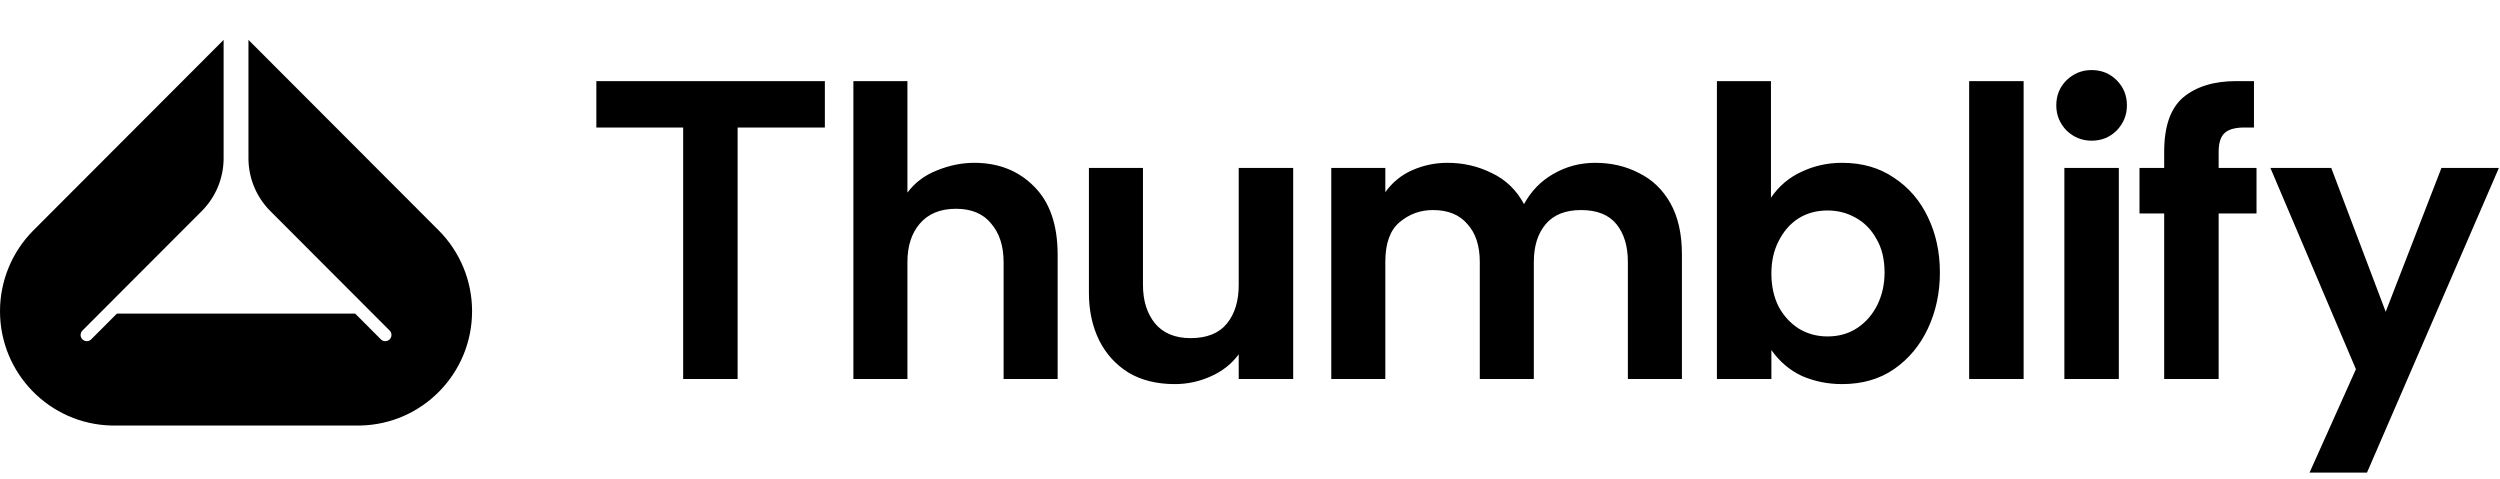
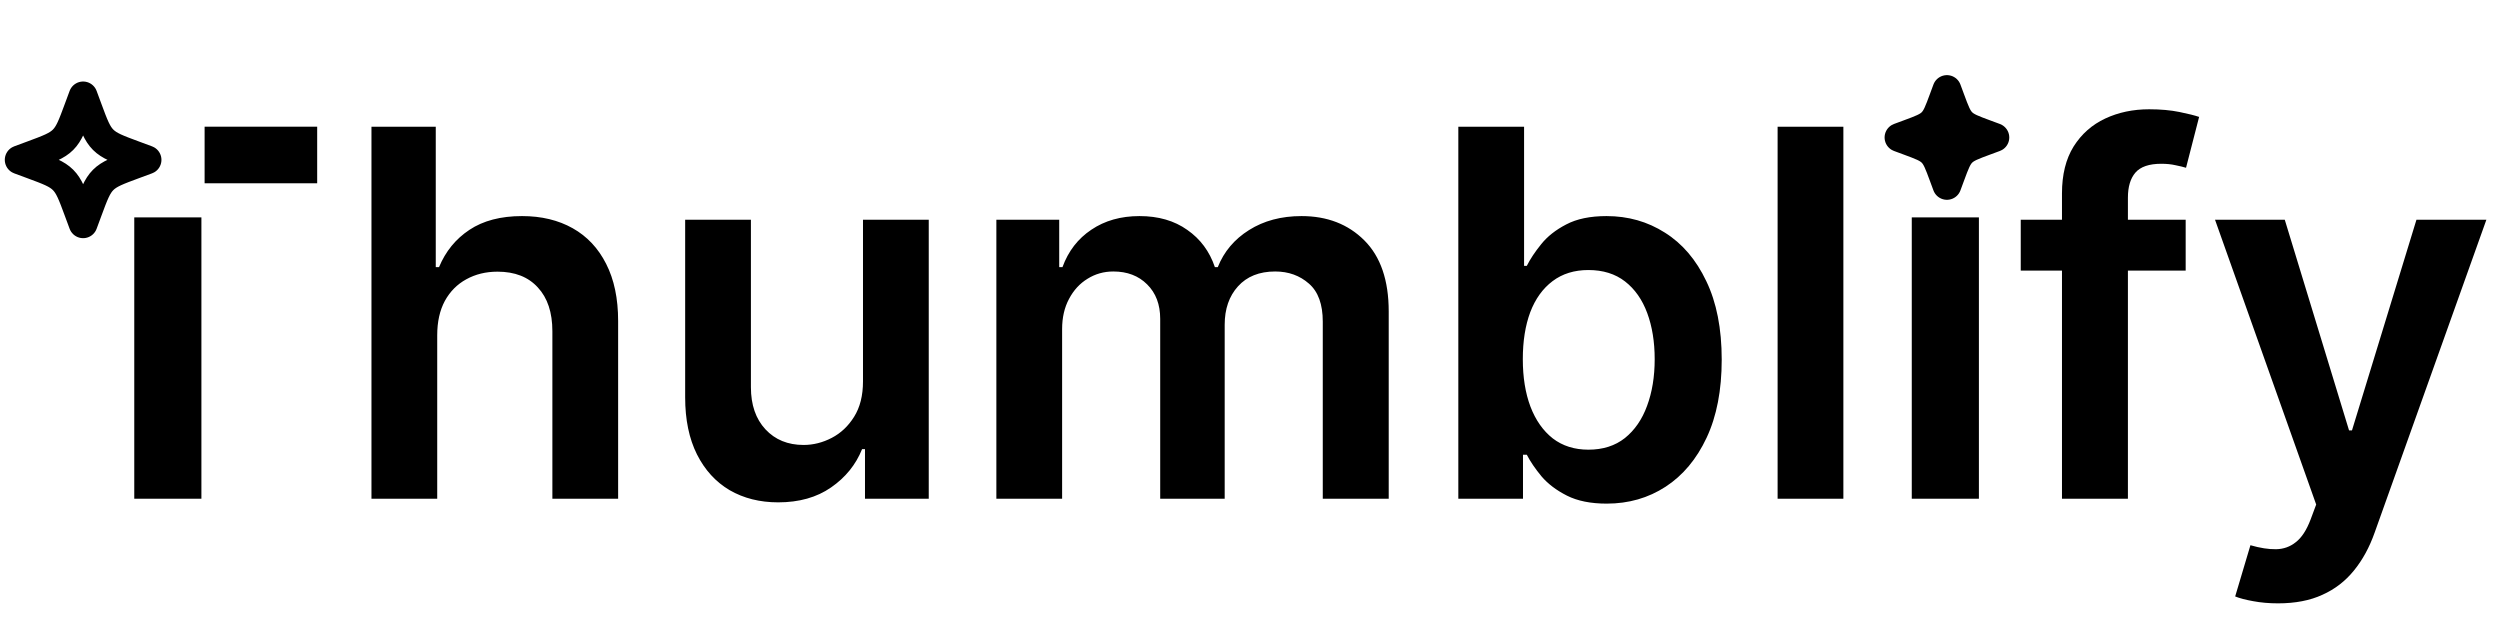
- <svg xmlns="http://www.w3.org/2000/svg" width="376" height="72" viewBox="0 0 376 72" fill="none">
-   <path d="M102.747 57V19.176H89.691V12.2H124.059V19.176H110.939V57H102.747ZM128.349 57V12.2H136.477V28.968C137.586 27.475 139.058 26.365 140.893 25.64C142.77 24.872 144.647 24.488 146.525 24.488C150.194 24.488 153.202 25.683 155.549 28.072C157.895 30.419 159.069 33.832 159.069 38.312V57H150.941V39.4C150.941 37.011 150.322 35.091 149.085 33.64C147.89 32.147 146.119 31.4 143.773 31.4C141.426 31.4 139.613 32.147 138.333 33.64C137.095 35.091 136.477 37.011 136.477 39.4V57H128.349ZM176.702 57.768C173.972 57.768 171.646 57.192 169.726 56.04C167.806 54.845 166.334 53.224 165.31 51.176C164.286 49.085 163.774 46.717 163.774 44.072V25.256H171.902V42.856C171.902 45.203 172.5 47.123 173.694 48.616C174.932 50.109 176.724 50.856 179.07 50.856C181.502 50.856 183.316 50.131 184.51 48.68C185.705 47.229 186.302 45.288 186.302 42.856V25.256H194.494V57H186.302V53.288C185.236 54.739 183.828 55.848 182.078 56.616C180.372 57.384 178.58 57.768 176.702 57.768ZM200.224 57V25.256H208.352V28.904C209.418 27.411 210.784 26.301 212.448 25.576C214.112 24.851 215.861 24.488 217.696 24.488C220.085 24.488 222.304 25 224.352 26.024C226.442 27.005 228.064 28.563 229.216 30.696C230.282 28.733 231.754 27.219 233.632 26.152C235.552 25.043 237.642 24.488 239.904 24.488C242.336 24.488 244.533 25 246.496 26.024C248.501 27.005 250.08 28.52 251.232 30.568C252.384 32.616 252.96 35.176 252.96 38.248V57H244.832V39.4C244.832 37.011 244.256 35.112 243.104 33.704C241.952 32.296 240.181 31.592 237.792 31.592C235.445 31.592 233.674 32.296 232.48 33.704C231.285 35.112 230.688 37.011 230.688 39.4V57H222.56V39.4C222.56 36.968 221.941 35.069 220.704 33.704C219.509 32.296 217.781 31.592 215.52 31.592C213.6 31.592 211.914 32.211 210.464 33.448C209.056 34.643 208.352 36.627 208.352 39.4V57H200.224ZM277.04 57.768C274.906 57.768 272.901 57.363 271.024 56.552C269.189 55.699 267.653 54.397 266.416 52.648V57H258.224V12.2H266.352V29.736C267.546 27.987 269.082 26.685 270.96 25.832C272.837 24.936 274.864 24.488 277.04 24.488C280.069 24.488 282.672 25.235 284.848 26.728C287.066 28.179 288.773 30.163 289.968 32.68C291.162 35.155 291.76 37.928 291.76 41C291.76 44.029 291.162 46.824 289.968 49.384C288.773 51.944 287.066 53.992 284.848 55.528C282.672 57.021 280.069 57.768 277.04 57.768ZM274.864 50.6C276.57 50.6 278.064 50.173 279.344 49.32C280.624 48.467 281.626 47.315 282.352 45.864C283.077 44.371 283.44 42.749 283.44 41C283.44 38.995 283.034 37.309 282.224 35.944C281.456 34.536 280.41 33.469 279.088 32.744C277.808 32.019 276.4 31.656 274.864 31.656C273.2 31.656 271.728 32.061 270.448 32.872C269.21 33.683 268.229 34.813 267.504 36.264C266.778 37.672 266.416 39.293 266.416 41.128C266.416 43.005 266.778 44.669 267.504 46.12C268.272 47.528 269.296 48.637 270.576 49.448C271.856 50.216 273.285 50.6 274.864 50.6ZM296.161 57V12.2H304.353V57H296.161ZM314.577 21.16C313.127 21.16 311.868 20.648 310.801 19.624C309.777 18.557 309.265 17.299 309.265 15.848C309.265 14.355 309.777 13.096 310.801 12.072C311.868 11.048 313.127 10.536 314.577 10.536C316.071 10.536 317.329 11.048 318.353 12.072C319.377 13.096 319.889 14.355 319.889 15.848C319.889 17.299 319.377 18.557 318.353 19.624C317.329 20.648 316.071 21.16 314.577 21.16ZM310.481 57V25.256H318.673V57H310.481ZM325.493 57V32.104H321.781V25.256H325.493V22.824C325.493 18.984 326.453 16.253 328.373 14.632C330.336 13.011 332.981 12.2 336.309 12.2H338.997V19.176H337.589C336.181 19.176 335.179 19.453 334.581 20.008C333.984 20.563 333.685 21.501 333.685 22.824V25.256H339.381V32.104H333.685V57H325.493ZM347.355 71.08L354.331 55.528L341.467 25.256H350.619L358.811 46.888L367.195 25.256H375.835L355.995 71.08H347.355Z" fill="currentColor" />
-   <g clip-path="url(#clip0_8993_1015)">
-     <path d="M54.184 64C63.505 63.81 71 56.181 71 46.801C71 42.24 69.191 37.865 65.969 34.64L37.368 6V23.802C37.368 26.779 38.55 29.634 40.652 31.739L47.352 38.449L47.37 38.467L58.604 49.716C58.969 50.081 58.969 50.674 58.604 51.039C58.24 51.404 57.648 51.404 57.283 51.039L53.411 47.161H17.589L13.717 51.039C13.352 51.404 12.761 51.404 12.396 51.039C12.031 50.674 12.031 50.081 12.396 49.716L23.63 38.467L23.648 38.449L30.348 31.739C32.45 29.634 33.632 26.779 33.632 23.802V6L5.03 34.64C1.81 37.865 0 42.24 0 46.801C0 56.181 7.495 63.81 16.816 64H54.184Z" fill="currentColor" />
-   </g>
-   <defs>
-     <clipPath id="clip0_8993_1015">
-       <rect width="71" height="58" fill="currentColor" transform="translate(0 6)" />
-     </clipPath>
-   </defs>
+ <svg xmlns="http://www.w3.org/2000/svg" width="391" height="97" viewBox="0 0 391 97" fill="none" role="img" aria-label="Thumblify">
+   <path d="M13 15L13.737 16.991C14.703 19.603 15.186 20.909 16.137 21.86C17.091 22.814 18.397 23.297 21.009 24.263L23 25L21.009 25.737C18.397 26.703 17.091 27.186 16.14 28.137C15.186 29.091 14.703 30.397 13.737 33.009L13 35L12.263 33.009C11.297 30.397 10.814 29.091 9.863 28.14C8.909 27.186 7.603 26.703 4.991 25.737L3 25L4.991 24.263C7.603 23.297 8.909 22.814 9.86 21.863C10.814 20.909 11.297 19.603 12.263 16.991L13 15Z" stroke="currentColor" stroke-width="4.5" stroke-linecap="round" stroke-linejoin="round" />
+   <path d="M21 34H31.5V78H21V34Z" fill="currentColor" />
+   <path d="M32 28.665V19.814H49.607V28.665L32 28.665Z" fill="currentColor" />
+   <path d="M68.381 52.432V78H58.097V19.818H68.153V41.778H68.665C69.688 39.316 71.269 37.375 73.409 35.955C75.568 34.515 78.314 33.795 81.648 33.795C84.678 33.795 87.32 34.43 89.574 35.699C91.828 36.968 93.57 38.824 94.801 41.267C96.051 43.71 96.676 46.693 96.676 50.216V78H86.392V51.807C86.392 48.871 85.635 46.589 84.119 44.96C82.623 43.312 80.521 42.489 77.812 42.489C75.994 42.489 74.365 42.886 72.926 43.682C71.506 44.458 70.388 45.585 69.574 47.062C68.778 48.54 68.381 50.33 68.381 52.432ZM134.972 59.648V34.364H145.256V78H135.284V70.244H134.83C133.845 72.688 132.225 74.686 129.972 76.239C127.737 77.792 124.981 78.568 121.705 78.568C118.845 78.568 116.316 77.934 114.119 76.665C111.941 75.377 110.237 73.511 109.006 71.068C107.775 68.606 107.159 65.633 107.159 62.148V34.364H117.443V60.557C117.443 63.322 118.201 65.519 119.716 67.148C121.231 68.776 123.22 69.591 125.682 69.591C127.197 69.591 128.665 69.222 130.085 68.483C131.506 67.744 132.67 66.646 133.58 65.188C134.508 63.71 134.972 61.864 134.972 59.648ZM155.831 78V34.364H165.661V41.778H166.172C167.081 39.278 168.587 37.328 170.689 35.926C172.791 34.506 175.301 33.795 178.217 33.795C181.172 33.795 183.662 34.515 185.689 35.955C187.734 37.375 189.174 39.316 190.007 41.778H190.462C191.428 39.354 193.056 37.422 195.348 35.983C197.659 34.525 200.395 33.795 203.558 33.795C207.573 33.795 210.85 35.064 213.388 37.602C215.926 40.14 217.195 43.843 217.195 48.71V78H206.882V50.301C206.882 47.593 206.162 45.614 204.723 44.364C203.284 43.095 201.522 42.46 199.439 42.46C196.958 42.46 195.017 43.237 193.615 44.79C192.232 46.324 191.541 48.322 191.541 50.784V78H181.456V49.875C181.456 47.621 180.774 45.822 179.411 44.477C178.066 43.133 176.304 42.46 174.126 42.46C172.649 42.46 171.304 42.839 170.092 43.597C168.88 44.335 167.914 45.386 167.195 46.75C166.475 48.095 166.115 49.667 166.115 51.466V78H155.831ZM228.082 78V19.818H238.366V41.58H238.793C239.323 40.519 240.071 39.392 241.037 38.199C242.003 36.987 243.31 35.955 244.957 35.102C246.605 34.231 248.707 33.795 251.264 33.795C254.635 33.795 257.675 34.657 260.384 36.381C263.111 38.085 265.27 40.614 266.861 43.966C268.471 47.299 269.276 51.39 269.276 56.239C269.276 61.03 268.49 65.102 266.918 68.454C265.346 71.807 263.205 74.364 260.497 76.125C257.789 77.886 254.721 78.767 251.293 78.767C248.793 78.767 246.719 78.35 245.071 77.517C243.423 76.684 242.098 75.68 241.094 74.506C240.109 73.312 239.342 72.186 238.793 71.125H238.196V78H228.082ZM238.168 56.182C238.168 59.004 238.565 61.475 239.361 63.597C240.175 65.718 241.34 67.375 242.855 68.568C244.389 69.742 246.245 70.329 248.423 70.329C250.696 70.329 252.599 69.724 254.134 68.511C255.668 67.28 256.823 65.604 257.599 63.483C258.395 61.343 258.793 58.909 258.793 56.182C258.793 53.474 258.404 51.068 257.628 48.966C256.851 46.864 255.696 45.216 254.162 44.023C252.628 42.83 250.715 42.233 248.423 42.233C246.226 42.233 244.361 42.811 242.827 43.966C241.293 45.121 240.128 46.74 239.332 48.824C238.556 50.907 238.168 53.36 238.168 56.182ZM288.303 19.818V78H278.018V19.818H288.303ZM341.839 34.364V42.318H316.044V34.364H341.839ZM322.493 78V30.244C322.493 27.309 323.099 24.866 324.311 22.915C325.542 20.964 327.19 19.506 329.254 18.54C331.319 17.574 333.61 17.091 336.129 17.091C337.91 17.091 339.491 17.233 340.874 17.517C342.256 17.801 343.279 18.057 343.942 18.284L341.896 26.239C341.461 26.106 340.911 25.974 340.249 25.841C339.586 25.689 338.847 25.614 338.033 25.614C336.12 25.614 334.766 26.078 333.97 27.006C333.194 27.915 332.805 29.222 332.805 30.926V78H322.493ZM356.286 94.364C354.884 94.364 353.587 94.25 352.393 94.023C351.219 93.814 350.282 93.568 349.581 93.284L351.967 85.273C353.464 85.708 354.799 85.917 355.973 85.898C357.147 85.879 358.179 85.51 359.07 84.79C359.979 84.089 360.746 82.915 361.371 81.267L362.251 78.909L346.428 34.364H357.337L367.393 67.318H367.848L377.933 34.364H388.871L371.399 83.284C370.585 85.595 369.505 87.574 368.161 89.222C366.816 90.888 365.168 92.157 363.217 93.028C361.286 93.919 358.975 94.364 356.286 94.364Z" fill="currentColor" />
+   <path d="M299 34H309.5V78H299V34Z" fill="currentColor" />
+   <rect x="302" y="19" width="5" height="5" fill="currentColor" />
+   <path d="M304.5 14L305.053 15.494C305.777 17.452 306.139 18.431 306.853 19.145C307.569 19.861 308.548 20.223 310.506 20.947L312 21.5L310.506 22.053C308.548 22.777 307.569 23.139 306.855 23.853C306.139 24.569 305.777 25.548 305.053 27.506L304.5 29L303.947 27.506C303.223 25.548 302.861 24.569 302.147 23.855C301.431 23.139 300.452 22.777 298.494 22.053L297 21.5L298.494 20.947C300.452 20.223 301.431 19.861 302.145 19.147C302.861 18.431 303.223 17.452 303.947 15.494L304.5 14Z" stroke="currentColor" stroke-width="4.5" stroke-linecap="round" stroke-linejoin="round" />
</svg>
